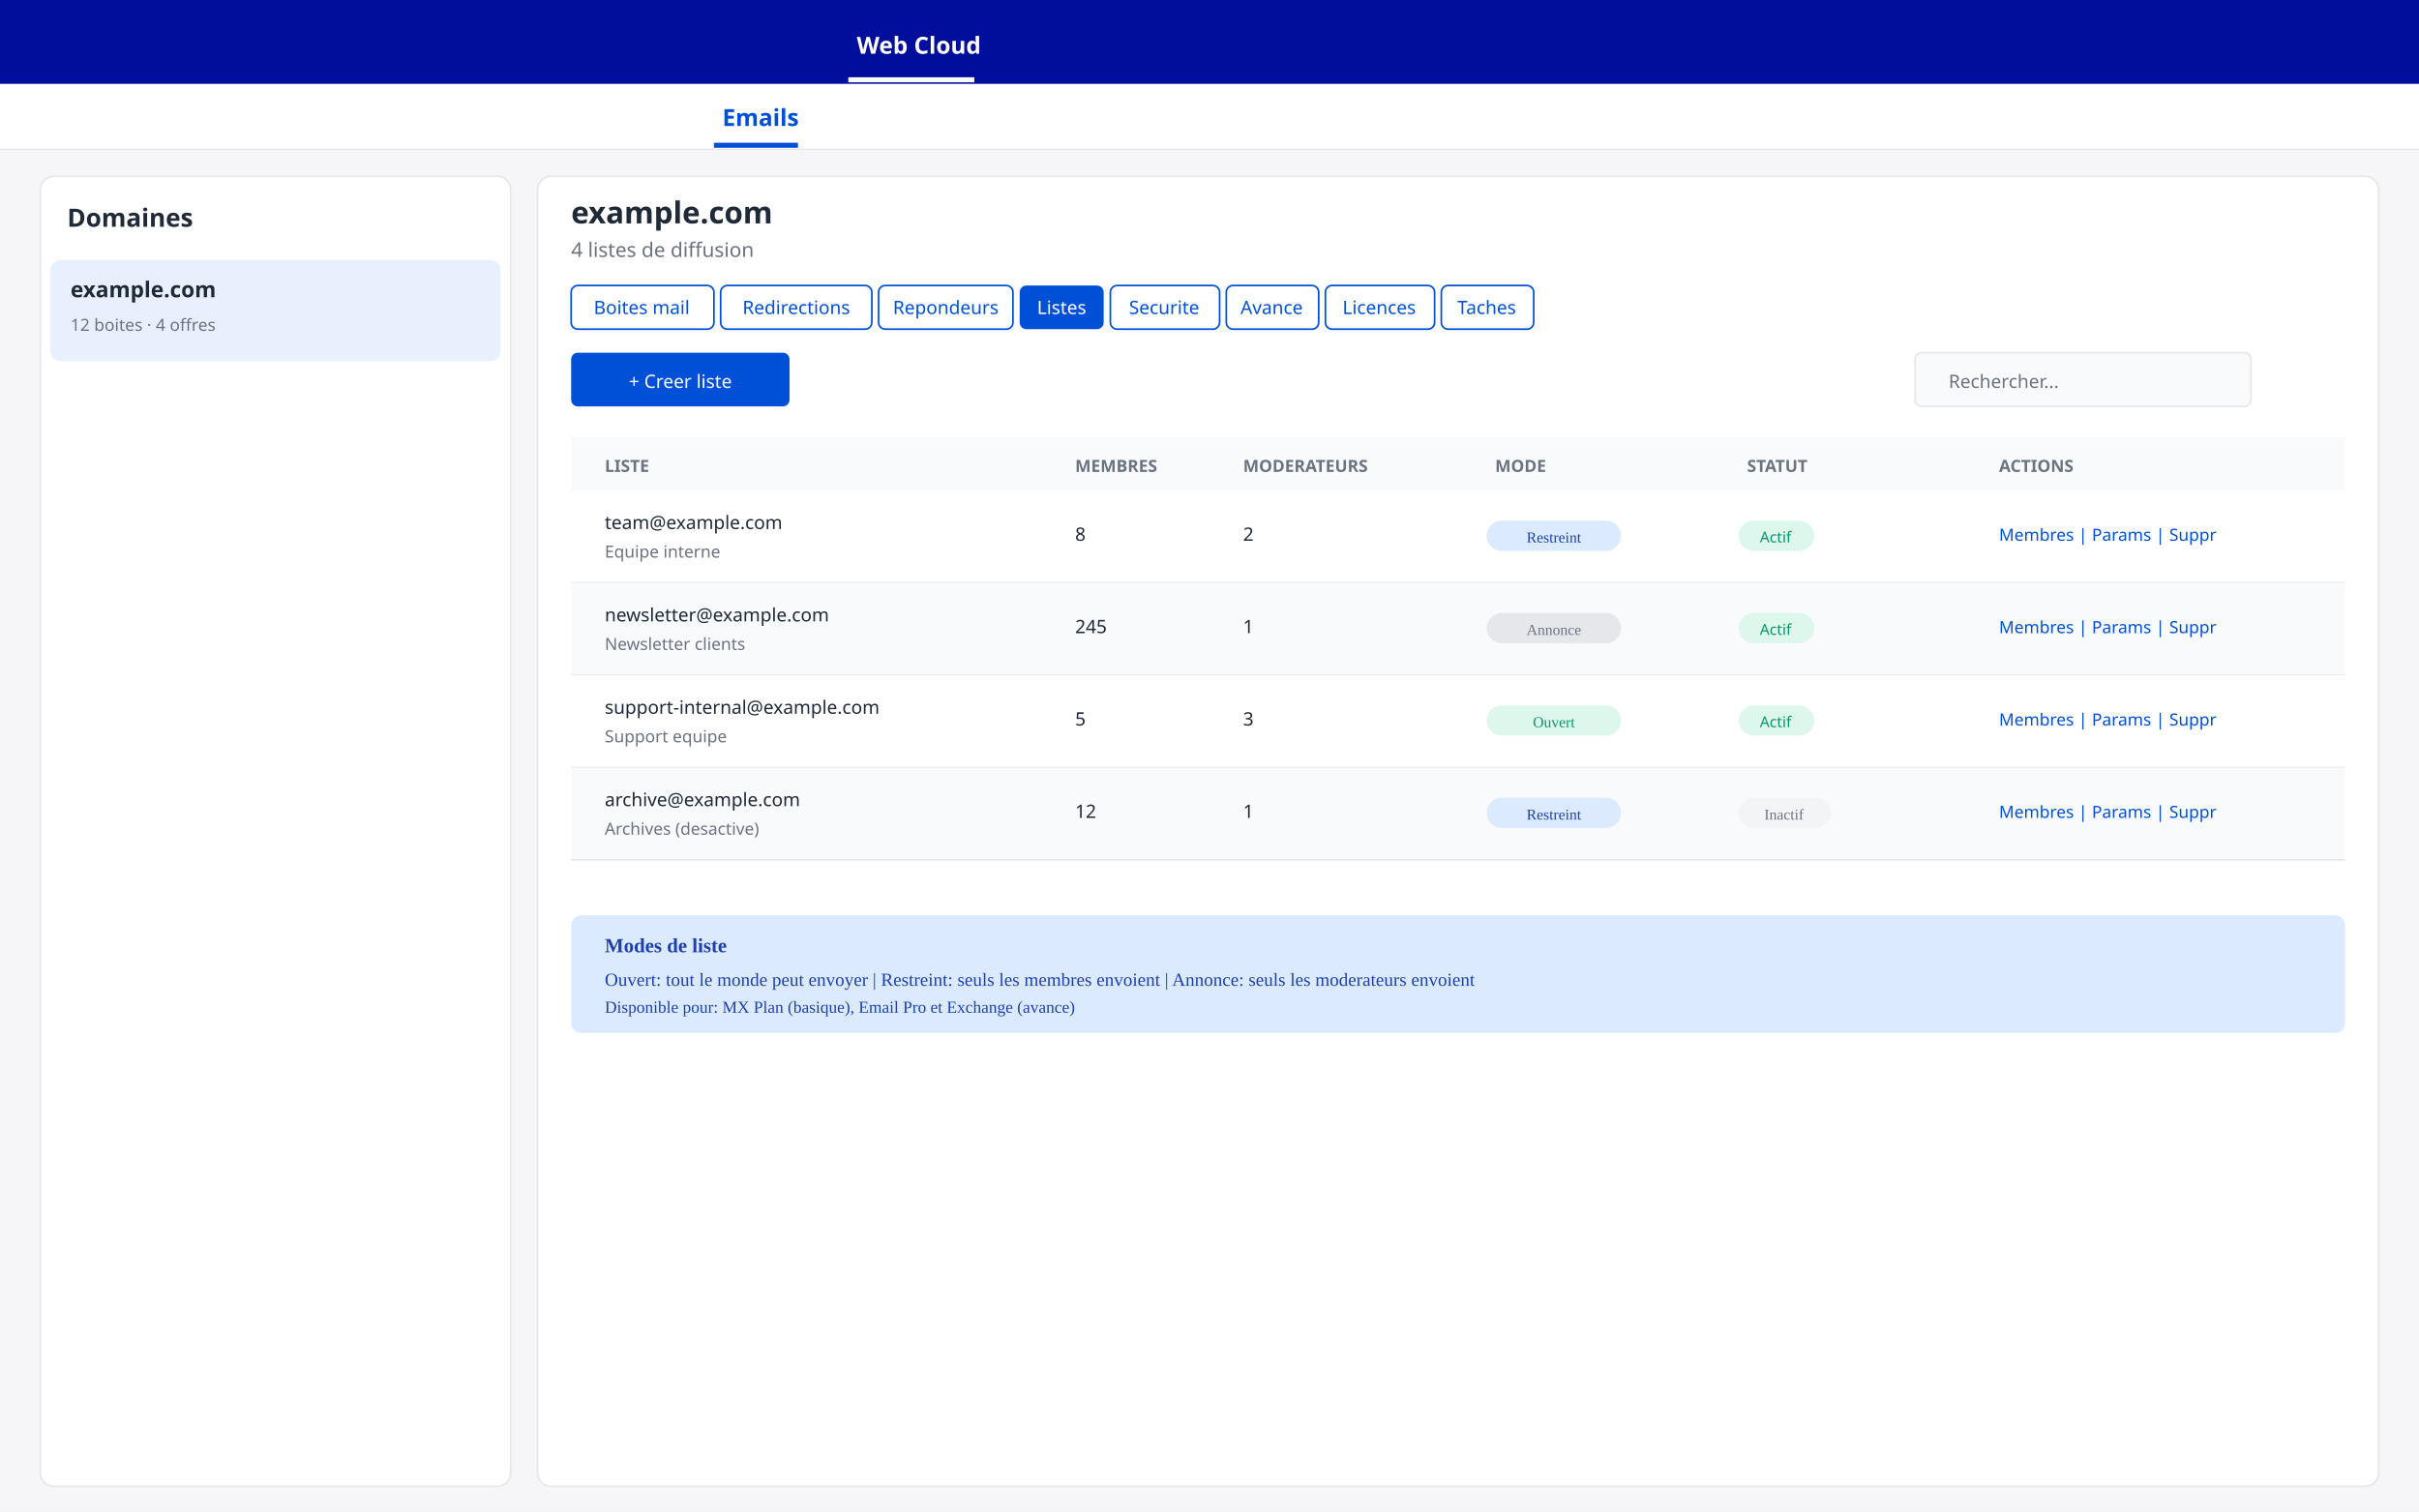
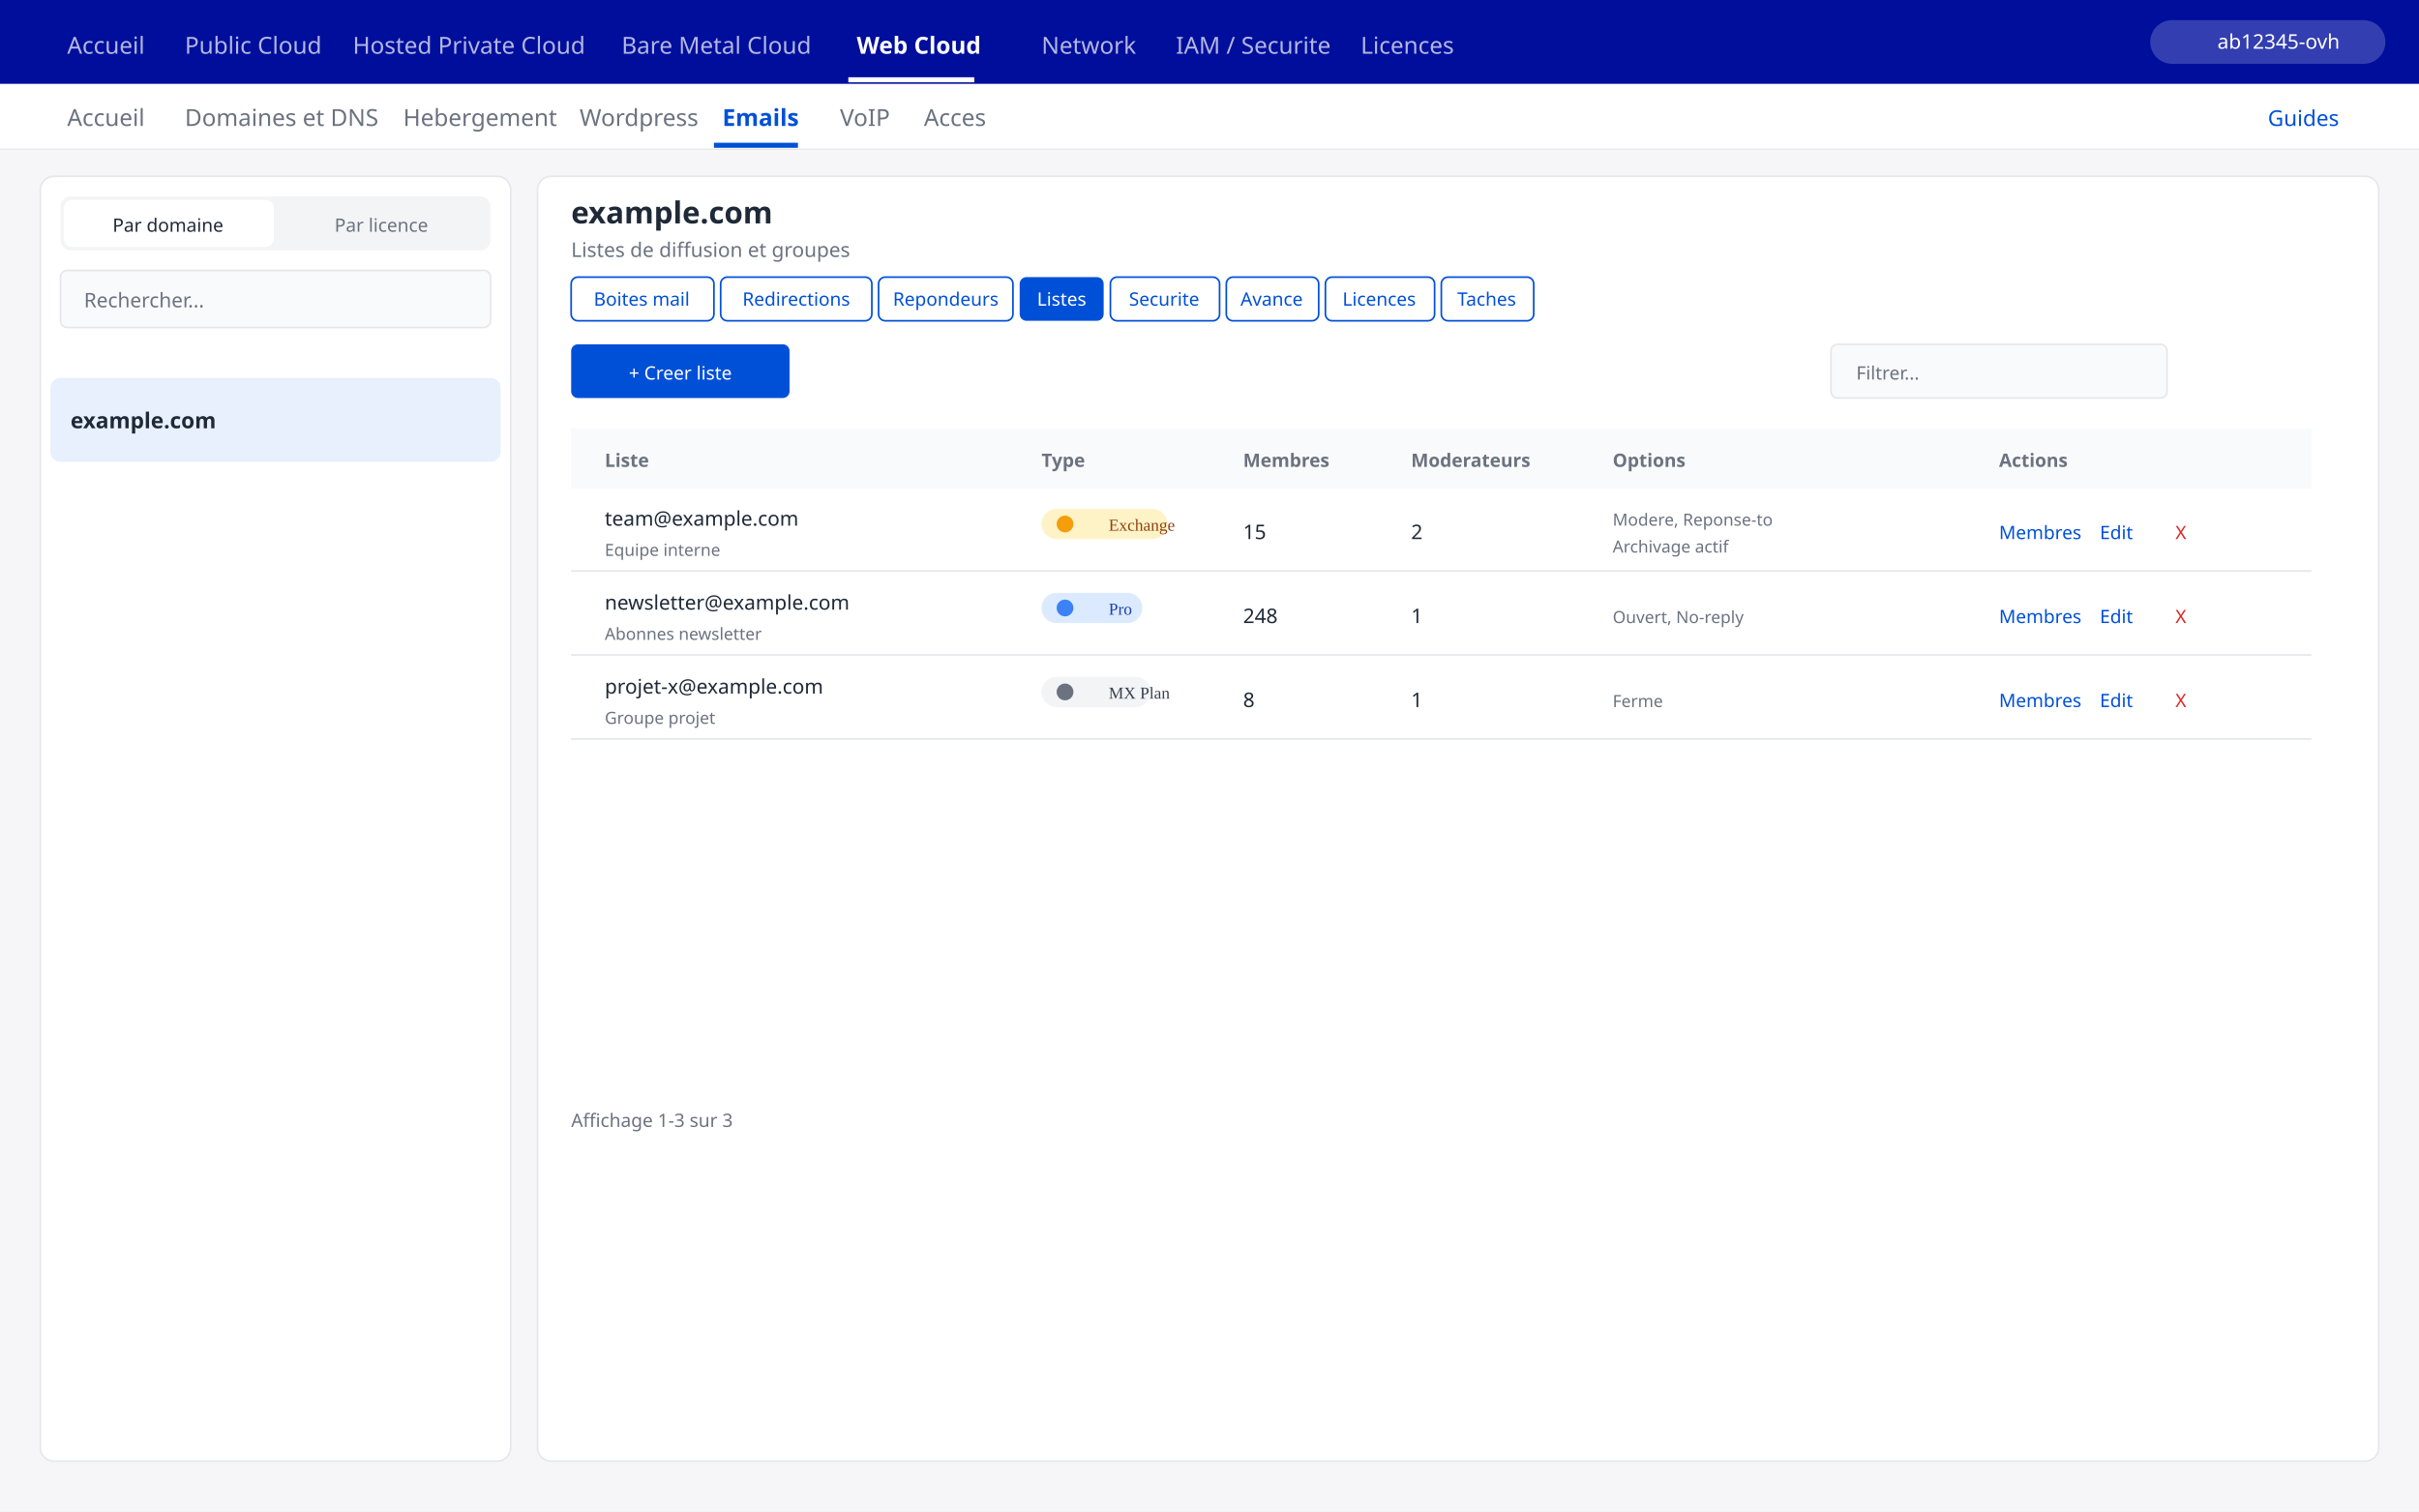
<svg xmlns="http://www.w3.org/2000/svg" viewBox="0 0 1440 900" width="1440" height="900">
  <defs>
    <style>
      .bg-header { fill: #000E9C; }
      .bg-main { fill: #F6F6F9; }
      .bg-white { fill: #FFFFFF; }
      .bg-primary { fill: #0050D7; }
-       .bg-success { fill: #DEF7EC; }
      .border { stroke: #E5E7EB; stroke-width: 1; fill: none; }
      .btn-outline { stroke: #0050D7; stroke-width: 1; fill: #FFFFFF; }
      .btn-primary { fill: #0050D7; }
+       .btn-disabled { fill: #E5E7EB; }
      .row-selected { fill: #E8F0FE; }
      .table-header { fill: #F9FAFB; }
      .text-white { fill: #FFFFFF; font-family: 'Source Sans Pro', sans-serif; }
      .text-dark { fill: #1F2937; font-family: 'Source Sans Pro', sans-serif; }
      .text-muted { fill: #6B7280; font-family: 'Source Sans Pro', sans-serif; }
      .text-primary { fill: #0050D7; font-family: 'Source Sans Pro', sans-serif; }
-       .text-success { fill: #059669; font-family: 'Source Sans Pro', sans-serif; }
+       .text-error { fill: #DC2626; font-family: 'Source Sans Pro', sans-serif; }
    </style>
  </defs>
  <rect width="1440" height="900" class="bg-main" />
  <rect width="1440" height="50" class="bg-header" />
+   <text x="40" y="32" class="text-white" font-size="14" opacity="0.7">Accueil</text>
+   <text x="110" y="32" class="text-white" font-size="14" opacity="0.7">Public Cloud</text>
+   <text x="210" y="32" class="text-white" font-size="14" opacity="0.7">Hosted Private Cloud</text>
+   <text x="370" y="32" class="text-white" font-size="14" opacity="0.7">Bare Metal Cloud</text>
  <text x="510" y="32" class="text-white" font-size="14" font-weight="600">Web Cloud</text>
  <rect x="505" y="46" width="75" height="3" fill="#FFFFFF" />
+   <text x="620" y="32" class="text-white" font-size="14" opacity="0.7">Network</text>
+   <text x="700" y="32" class="text-white" font-size="14" opacity="0.7">IAM / Securite</text>
+   <text x="810" y="32" class="text-white" font-size="14" opacity="0.7">Licences</text>
+   <rect x="1280" y="12" width="140" height="26" rx="13" fill="rgba(255,255,255,0.2)" />
+   <text x="1320" y="29" class="text-white" font-size="12">ab12345-ovh</text>
  <rect x="0" y="50" width="1440" height="40" class="bg-white" />
  <line x1="0" y1="89" x2="1440" y2="89" stroke="#E5E7EB" />
+   <text x="40" y="75" class="text-muted" font-size="14">Accueil</text>
+   <text x="110" y="75" class="text-muted" font-size="14">Domaines et DNS</text>
+   <text x="240" y="75" class="text-muted" font-size="14">Hebergement</text>
+   <text x="345" y="75" class="text-muted" font-size="14">Wordpress</text>
  <text x="430" y="75" class="text-primary" font-size="14" font-weight="600">Emails</text>
  <rect x="425" y="85" width="50" height="3" fill="#0050D7" />
-   <g transform="translate(0, 90)">
-     <g transform="translate(24, 15)">
-       <rect x="0" y="0" width="280" height="780" rx="8" class="bg-white" />
-       <rect x="0" y="0" width="280" height="780" rx="8" class="border" />
-       <text x="16" y="30" class="text-dark" font-size="15" font-weight="700">Domaines</text>
-       <g transform="translate(6, 50)">
-         <rect x="0" y="0" width="268" height="60" rx="6" class="row-selected" />
-         <text x="12" y="22" class="text-dark" font-size="13" font-weight="600">example.com</text>
-         <text x="12" y="42" class="text-muted" font-size="10">12 boites · 4 offres</text>
+   <text x="500" y="75" class="text-muted" font-size="14">VoIP</text>
+   <text x="550" y="75" class="text-muted" font-size="14">Acces</text>
+   <text x="1350" y="75" class="text-primary" font-size="13">Guides</text>
+   <g transform="translate(0, 105)">
+     <g transform="translate(24, 0)">
+       <rect x="0" y="0" width="280" height="765" rx="8" class="bg-white" />
+       <rect x="0" y="0" width="280" height="765" rx="8" class="border" />
+       <g transform="translate(12, 12)">
+         <rect x="0" y="0" width="256" height="32" rx="6" fill="#F3F4F6" />
+         <rect x="2" y="2" width="125" height="28" rx="5" fill="#FFFFFF" />
+         <text x="64" y="21" class="text-dark" font-size="11" text-anchor="middle" font-weight="500">Par domaine</text>
+         <text x="191" y="21" class="text-muted" font-size="11" text-anchor="middle">Par licence</text>
      </g>
-       <rect x="296" y="0" width="1096" height="780" rx="8" class="bg-white" />
-       <rect x="296" y="0" width="1096" height="780" rx="8" class="border" />
-       <g transform="translate(316, 0)">
+       <rect x="12" y="56" width="256" height="34" rx="4" fill="#F9FAFB" stroke="#E5E7EB" />
+       <text x="26" y="78" class="text-muted" font-size="12">Rechercher...</text>
+       <g transform="translate(6, 120)">
+         <rect x="0" y="0" width="268" height="50" rx="6" class="row-selected" />
+         <text x="12" y="30" class="text-dark" font-size="13" font-weight="600">example.com</text>
+       </g>
+     </g>
+     <g transform="translate(320, 0)">
+       <rect x="0" y="0" width="1096" height="765" rx="8" class="bg-white" />
+       <rect x="0" y="0" width="1096" height="765" rx="8" class="border" />
+       <g transform="translate(20, 0)">
        <text x="0" y="28" class="text-dark" font-size="18" font-weight="600">example.com</text>
-         <text x="0" y="48" class="text-muted" font-size="12">4 listes de diffusion</text>
-         <g transform="translate(0, 65)">
+         <text x="0" y="48" class="text-muted" font-size="12">Listes de diffusion et groupes</text>
+         <g transform="translate(0, 60)">
          <rect x="0" y="0" width="85" height="26" rx="4" class="btn-outline" />
          <text x="42" y="17" class="text-primary" font-size="11" text-anchor="middle">Boites mail</text>
          <rect x="89" y="0" width="90" height="26" rx="4" class="btn-outline" />
          <text x="134" y="17" class="text-primary" font-size="11" text-anchor="middle">Redirections</text>
          <rect x="183" y="0" width="80" height="26" rx="4" class="btn-outline" />
          <text x="223" y="17" class="text-primary" font-size="11" text-anchor="middle">Repondeurs</text>
          <rect x="267" y="0" width="50" height="26" rx="4" class="bg-primary" />
          <text x="292" y="17" class="text-white" font-size="11" text-anchor="middle">Listes</text>
          <rect x="321" y="0" width="65" height="26" rx="4" class="btn-outline" />
          <text x="353" y="17" class="text-primary" font-size="11" text-anchor="middle">Securite</text>
          <rect x="390" y="0" width="55" height="26" rx="4" class="btn-outline" />
          <text x="417" y="17" class="text-primary" font-size="11" text-anchor="middle">Avance</text>
          <rect x="449" y="0" width="65" height="26" rx="4" class="btn-outline" />
          <text x="481" y="17" class="text-primary" font-size="11" text-anchor="middle">Licences</text>
          <rect x="518" y="0" width="55" height="26" rx="4" class="btn-outline" />
          <text x="545" y="17" class="text-primary" font-size="11" text-anchor="middle">Taches</text>
        </g>
-         <g transform="translate(0, 105)">
+         <g transform="translate(0, 100)">
          <rect x="0" y="0" width="130" height="32" rx="4" class="btn-primary" />
          <text x="65" y="21" class="text-white" font-size="11" text-anchor="middle">+ Creer liste</text>
-           <rect x="800" y="0" width="200" height="32" rx="4" fill="#F9FAFB" stroke="#E5E7EB" />
-           <text x="820" y="21" class="text-muted" font-size="11">Rechercher...</text>
-         </g>
-         <g transform="translate(0, 155)">
-           <rect x="0" y="0" width="1056" height="32" class="table-header" />
-           <text x="20" y="21" class="text-muted" font-size="10" font-weight="600">LISTE</text>
-           <text x="300" y="21" class="text-muted" font-size="10" font-weight="600">MEMBRES</text>
-           <text x="400" y="21" class="text-muted" font-size="10" font-weight="600">MODERATEURS</text>
-           <text x="550" y="21" class="text-muted" font-size="10" font-weight="600">MODE</text>
-           <text x="700" y="21" class="text-muted" font-size="10" font-weight="600">STATUT</text>
-           <text x="850" y="21" class="text-muted" font-size="10" font-weight="600">ACTIONS</text>
-           <rect x="0" y="32" width="1056" height="55" fill="#FFFFFF" />
-           <line x1="0" y1="87" x2="1056" y2="87" stroke="#E5E7EB" />
-           <text x="20" y="55" class="text-dark" font-size="11" font-weight="500">team@example.com</text>
-           <text x="20" y="72" class="text-muted" font-size="10">Equipe interne</text>
-           <text x="300" y="62" class="text-dark" font-size="11">8</text>
-           <text x="400" y="62" class="text-dark" font-size="11">2</text>
-           <rect x="545" y="50" width="80" height="18" rx="9" fill="#DBEAFE" />
-           <text x="585" y="63" fill="#1E40AF" font-size="9" text-anchor="middle">Restreint</text>
-           <rect x="695" y="50" width="45" height="18" rx="9" fill="#DEF7EC" />
-           <text x="717" y="63" class="text-success" font-size="9" text-anchor="middle">Actif</text>
-           <text x="850" y="62" class="text-primary" font-size="10">Membres | Params | Suppr</text>
-           <rect x="0" y="87" width="1056" height="55" fill="#F9FAFB" />
-           <line x1="0" y1="142" x2="1056" y2="142" stroke="#E5E7EB" />
-           <text x="20" y="110" class="text-dark" font-size="11" font-weight="500">newsletter@example.com</text>
-           <text x="20" y="127" class="text-muted" font-size="10">Newsletter clients</text>
-           <text x="300" y="117" class="text-dark" font-size="11">245</text>
-           <text x="400" y="117" class="text-dark" font-size="11">1</text>
-           <rect x="545" y="105" width="80" height="18" rx="9" fill="#E5E7EB" />
-           <text x="585" y="118" fill="#6B7280" font-size="9" text-anchor="middle">Annonce</text>
-           <rect x="695" y="105" width="45" height="18" rx="9" fill="#DEF7EC" />
-           <text x="717" y="118" class="text-success" font-size="9" text-anchor="middle">Actif</text>
-           <text x="850" y="117" class="text-primary" font-size="10">Membres | Params | Suppr</text>
-           <rect x="0" y="142" width="1056" height="55" fill="#FFFFFF" />
-           <line x1="0" y1="197" x2="1056" y2="197" stroke="#E5E7EB" />
-           <text x="20" y="165" class="text-dark" font-size="11" font-weight="500">support-internal@example.com</text>
-           <text x="20" y="182" class="text-muted" font-size="10">Support equipe</text>
-           <text x="300" y="172" class="text-dark" font-size="11">5</text>
-           <text x="400" y="172" class="text-dark" font-size="11">3</text>
-           <rect x="545" y="160" width="80" height="18" rx="9" fill="#DEF7EC" />
-           <text x="585" y="173" fill="#059669" font-size="9" text-anchor="middle">Ouvert</text>
-           <rect x="695" y="160" width="45" height="18" rx="9" fill="#DEF7EC" />
-           <text x="717" y="173" class="text-success" font-size="9" text-anchor="middle">Actif</text>
-           <text x="850" y="172" class="text-primary" font-size="10">Membres | Params | Suppr</text>
-           <rect x="0" y="197" width="1056" height="55" fill="#F9FAFB" />
-           <line x1="0" y1="252" x2="1056" y2="252" stroke="#E5E7EB" />
-           <text x="20" y="220" class="text-dark" font-size="11" font-weight="500">archive@example.com</text>
-           <text x="20" y="237" class="text-muted" font-size="10">Archives (desactive)</text>
-           <text x="300" y="227" class="text-dark" font-size="11">12</text>
-           <text x="400" y="227" class="text-dark" font-size="11">1</text>
-           <rect x="545" y="215" width="80" height="18" rx="9" fill="#DBEAFE" />
-           <text x="585" y="228" fill="#1E40AF" font-size="9" text-anchor="middle">Restreint</text>
-           <rect x="695" y="215" width="55" height="18" rx="9" fill="#F3F4F6" />
-           <text x="722" y="228" fill="#6B7280" font-size="9" text-anchor="middle">Inactif</text>
-           <text x="850" y="227" class="text-primary" font-size="10">Membres | Params | Suppr</text>
-         </g>
-         <g transform="translate(0, 440)">
-           <rect x="0" y="0" width="1056" height="70" rx="6" fill="#DBEAFE" />
-           <text x="20" y="22" fill="#1E40AF" font-size="12" font-weight="600">Modes de liste</text>
-           <text x="20" y="42" fill="#1E40AF" font-size="11">Ouvert: tout le monde peut envoyer | Restreint: seuls les membres envoient | Annonce: seuls les moderateurs envoient</text>
-           <text x="20" y="58" fill="#1E40AF" font-size="10">Disponible pour: MX Plan (basique), Email Pro et Exchange (avance)</text>
+           <rect x="750" y="0" width="200" height="32" rx="4" fill="#F9FAFB" stroke="#E5E7EB" />
+           <text x="765" y="21" class="text-muted" font-size="11">Filtrer...</text>
+           <g transform="translate(0, 50)">
+             <rect x="0" y="0" width="1036" height="36" class="table-header" />
+             <text x="20" y="23" class="text-muted" font-size="11" font-weight="600">Liste</text>
+             <text x="280" y="23" class="text-muted" font-size="11" font-weight="600">Type</text>
+             <text x="400" y="23" class="text-muted" font-size="11" font-weight="600">Membres</text>
+             <text x="500" y="23" class="text-muted" font-size="11" font-weight="600">Moderateurs</text>
+             <text x="620" y="23" class="text-muted" font-size="11" font-weight="600">Options</text>
+             <text x="850" y="23" class="text-muted" font-size="11" font-weight="600">Actions</text>
+           </g>
+           <g transform="translate(0, 86)">
+             <rect x="0" y="0" width="1036" height="50" fill="#FFFFFF" />
+             <line x1="0" y1="49" x2="1036" y2="49" stroke="#E5E7EB" />
+             <text x="20" y="22" class="text-dark" font-size="12" font-weight="500">team@example.com</text>
+             <text x="20" y="40" class="text-muted" font-size="10">Equipe interne</text>
+             <rect x="280" y="12" width="75" height="18" rx="9" fill="#FEF3C7" />
+             <circle cx="294" cy="21" r="5" fill="#F59E0B" />
+             <text x="320" y="25" fill="#92400E" font-size="10">Exchange</text>
+             <text x="400" y="30" class="text-dark" font-size="12">15</text>
+             <text x="500" y="30" class="text-dark" font-size="12">2</text>
+             <text x="620" y="22" class="text-muted" font-size="10">Modere, Reponse-to</text>
+             <text x="620" y="38" class="text-muted" font-size="10">Archivage actif</text>
+             <text x="850" y="30" class="text-primary" font-size="11">Membres</text>
+             <text x="910" y="30" class="text-primary" font-size="11">Edit</text>
+             <text x="955" y="30" class="text-error" font-size="11">X</text>
+           </g>
+           <g transform="translate(0, 136)">
+             <rect x="0" y="0" width="1036" height="50" fill="#FFFFFF" />
+             <line x1="0" y1="49" x2="1036" y2="49" stroke="#E5E7EB" />
+             <text x="20" y="22" class="text-dark" font-size="12" font-weight="500">newsletter@example.com</text>
+             <text x="20" y="40" class="text-muted" font-size="10">Abonnes newsletter</text>
+             <rect x="280" y="12" width="60" height="18" rx="9" fill="#DBEAFE" />
+             <circle cx="294" cy="21" r="5" fill="#3B82F6" />
+             <text x="320" y="25" fill="#1E40AF" font-size="10">Pro</text>
+             <text x="400" y="30" class="text-dark" font-size="12">248</text>
+             <text x="500" y="30" class="text-dark" font-size="12">1</text>
+             <text x="620" y="30" class="text-muted" font-size="10">Ouvert, No-reply</text>
+             <text x="850" y="30" class="text-primary" font-size="11">Membres</text>
+             <text x="910" y="30" class="text-primary" font-size="11">Edit</text>
+             <text x="955" y="30" class="text-error" font-size="11">X</text>
+           </g>
+           <g transform="translate(0, 186)">
+             <rect x="0" y="0" width="1036" height="50" fill="#FFFFFF" />
+             <line x1="0" y1="49" x2="1036" y2="49" stroke="#E5E7EB" />
+             <text x="20" y="22" class="text-dark" font-size="12" font-weight="500">projet-x@example.com</text>
+             <text x="20" y="40" class="text-muted" font-size="10">Groupe projet</text>
+             <rect x="280" y="12" width="65" height="18" rx="9" fill="#F3F4F6" />
+             <circle cx="294" cy="21" r="5" fill="#6B7280" />
+             <text x="320" y="25" fill="#374151" font-size="10">MX Plan</text>
+             <text x="400" y="30" class="text-dark" font-size="12">8</text>
+             <text x="500" y="30" class="text-dark" font-size="12">1</text>
+             <text x="620" y="30" class="text-muted" font-size="10">Ferme</text>
+             <text x="850" y="30" class="text-primary" font-size="11">Membres</text>
+             <text x="910" y="30" class="text-primary" font-size="11">Edit</text>
+             <text x="955" y="30" class="text-error" font-size="11">X</text>
+           </g>
+           <g transform="translate(0, 450)">
+             <text x="0" y="16" class="text-muted" font-size="11">Affichage 1-3 sur 3</text>
+           </g>
        </g>
      </g>
    </g>
  </g>
</svg>
